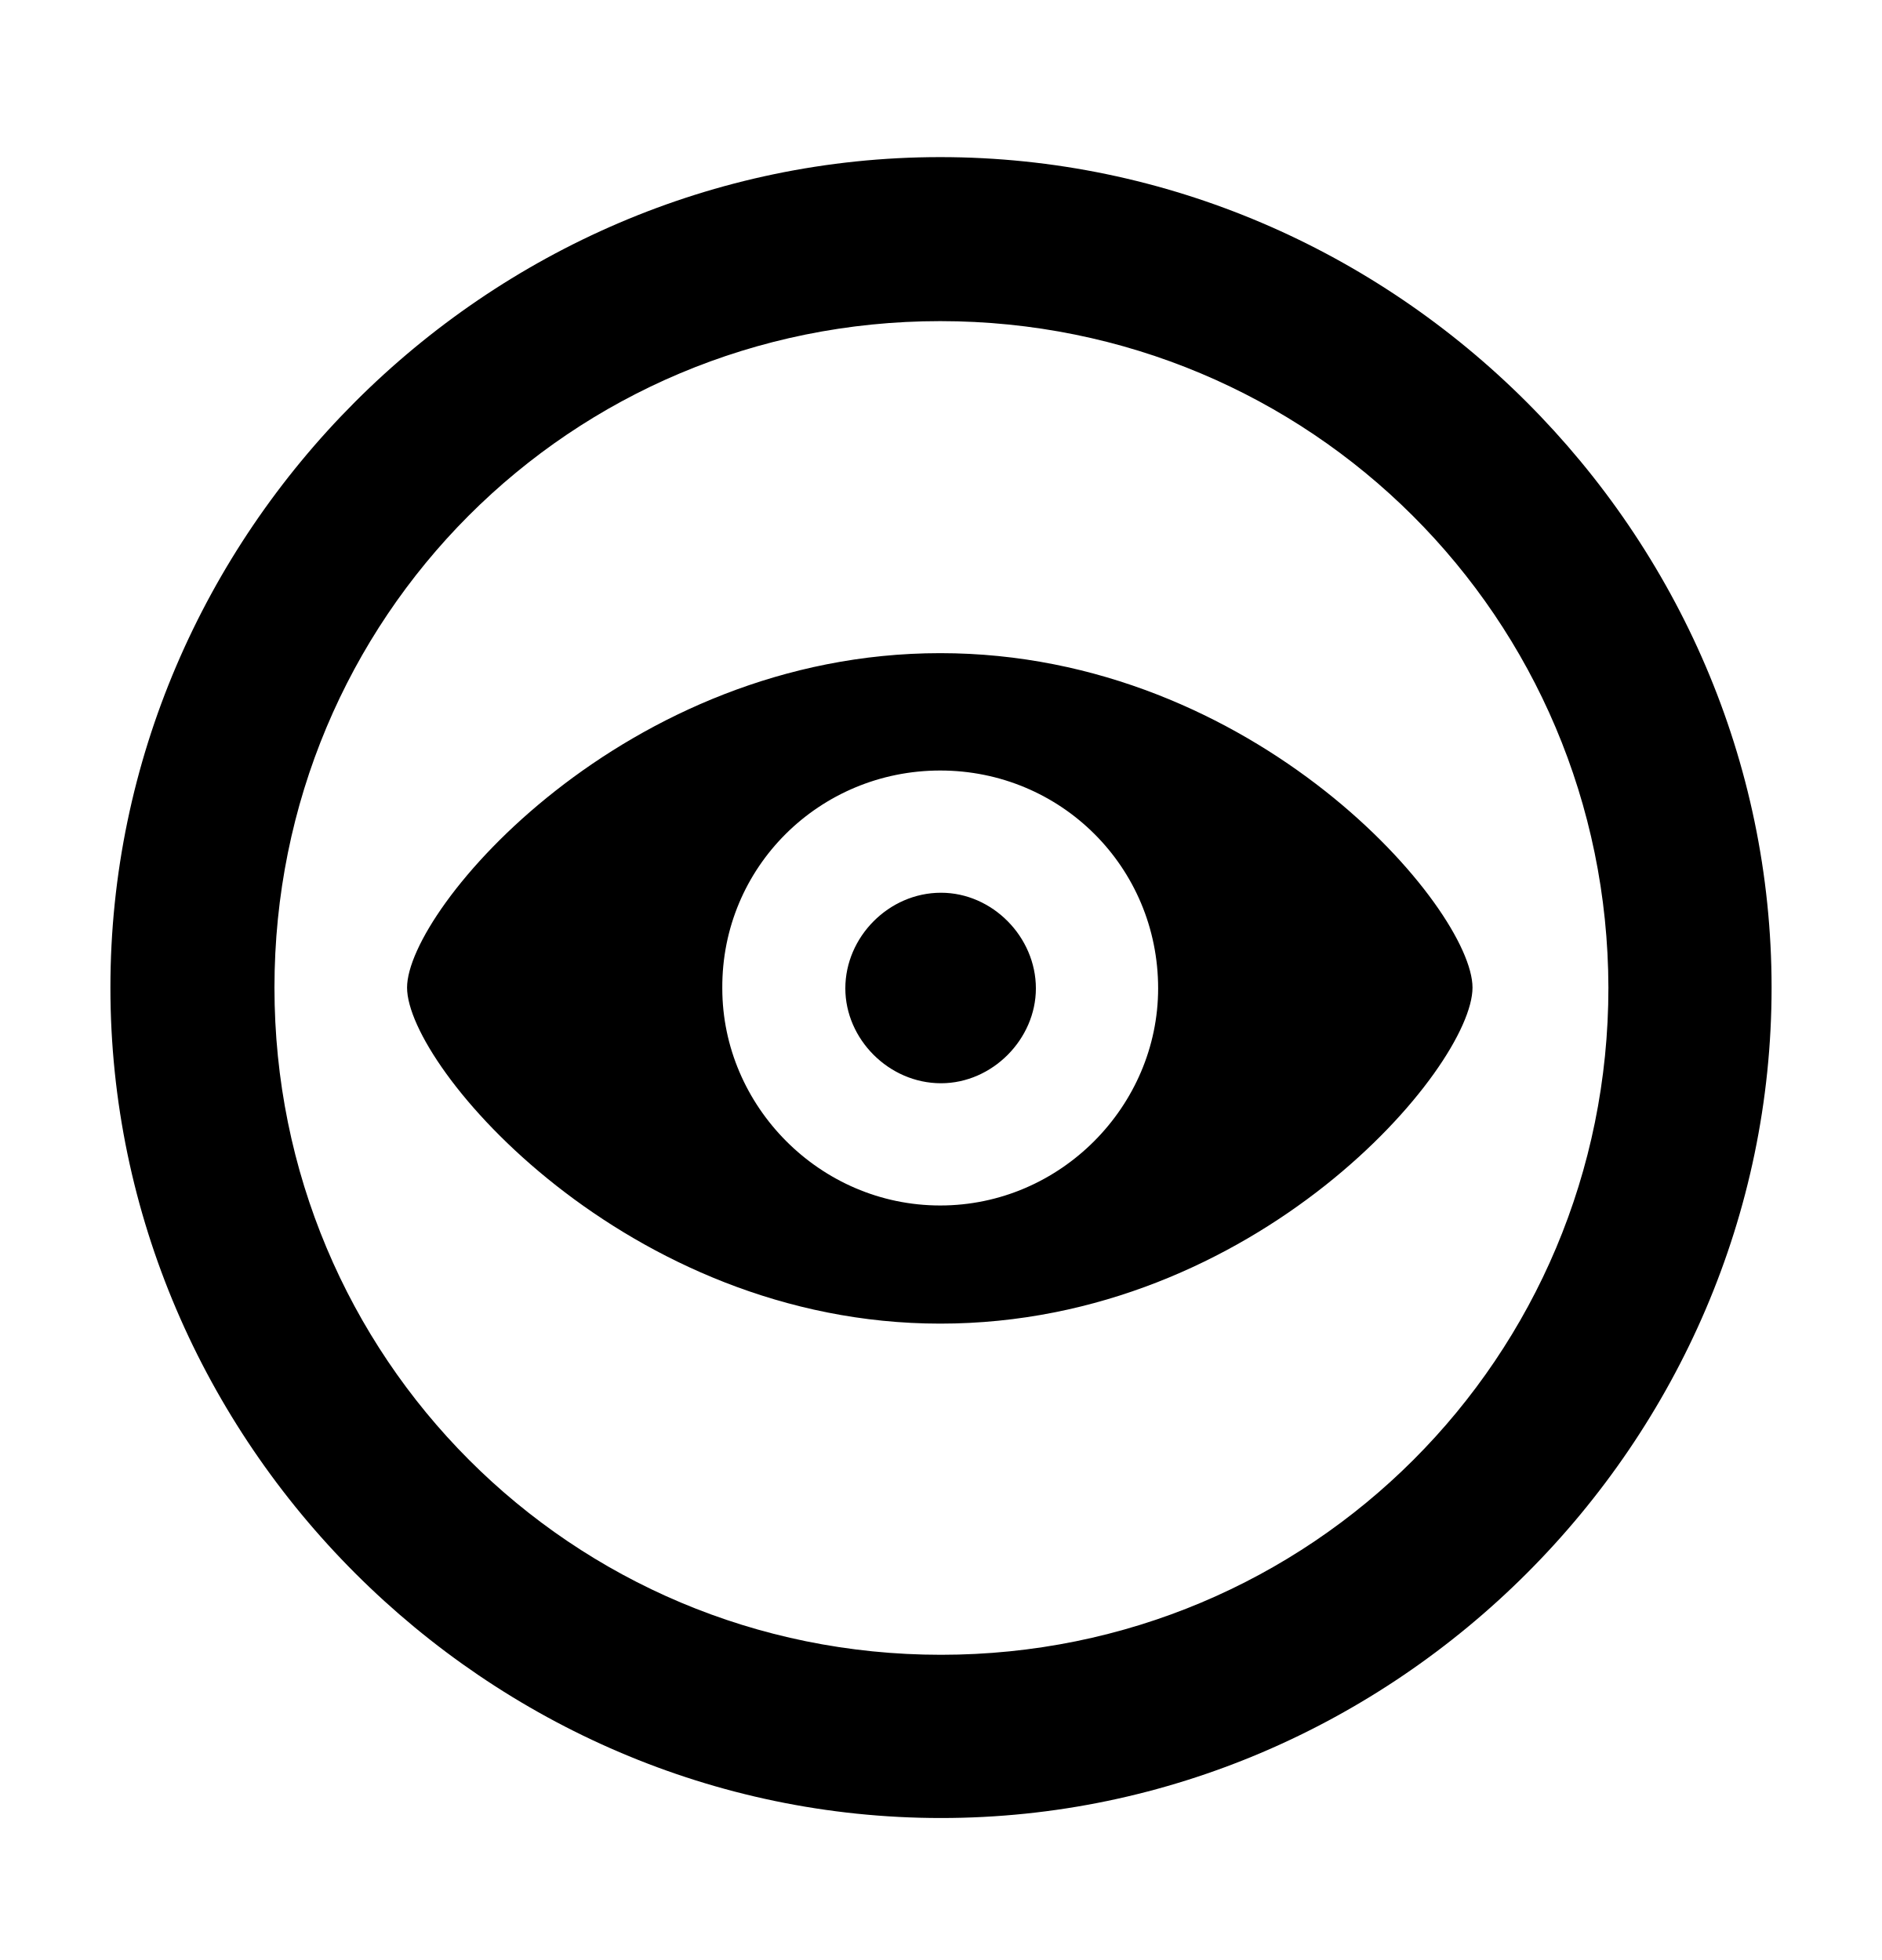
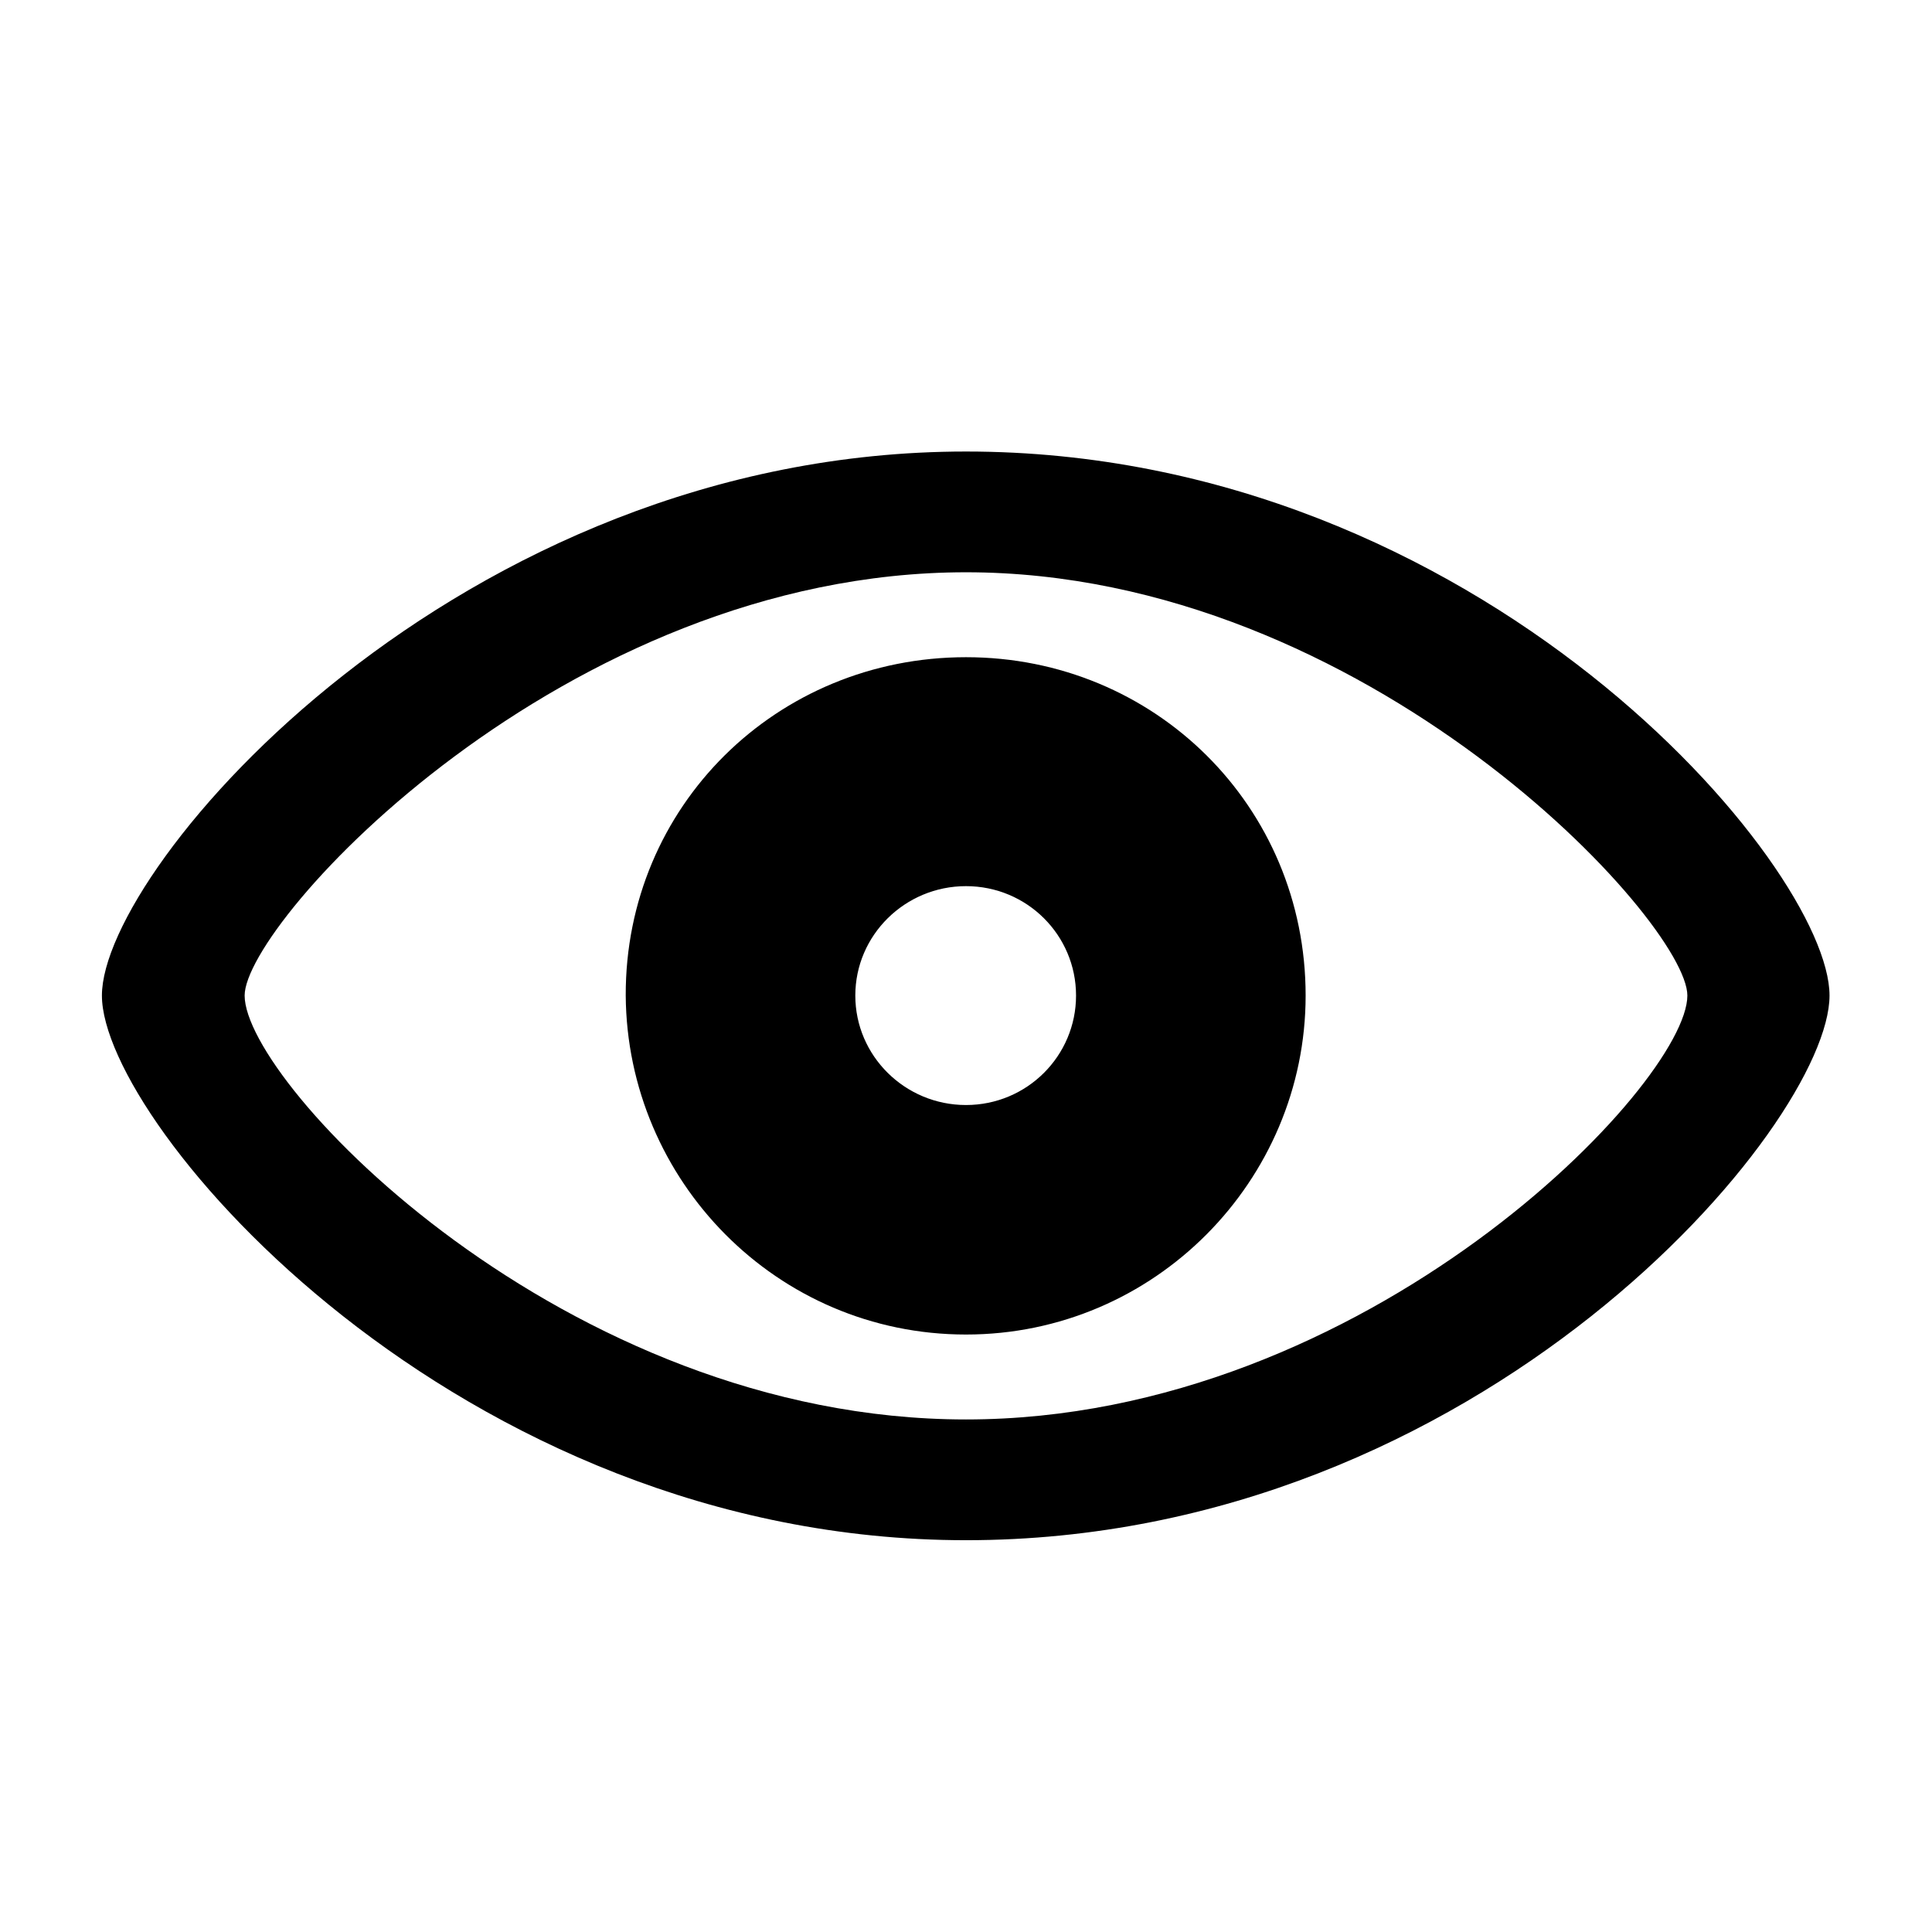
- <svg xmlns="http://www.w3.org/2000/svg" width="24" height="25" viewBox="0 0 24 25" fill="none">
-   <path d="M12 23.189C6.207 23.189 1.408 18.4 1.408 12.597C1.408 6.803 6.196 2.004 11.99 2.004C17.794 2.004 22.592 6.803 22.592 12.597C22.592 18.4 17.794 23.189 12 23.189ZM12 21.107C16.717 21.107 20.511 17.314 20.511 12.597C20.5 7.88 16.706 4.096 11.99 4.096C7.273 4.096 3.5 7.88 3.5 12.597C3.5 17.314 7.283 21.107 12 21.107ZM11.99 16.883C7.991 16.883 5.191 13.612 5.191 12.597C5.191 11.592 7.97 8.331 11.99 8.331C16.02 8.331 18.778 11.592 18.778 12.597C18.778 13.612 16.03 16.883 11.99 16.883ZM11.99 15.376C13.528 15.376 14.769 14.104 14.769 12.607C14.769 11.059 13.528 9.828 11.99 9.828C10.452 9.828 9.201 11.059 9.211 12.607C9.211 14.104 10.452 15.376 11.99 15.376ZM12 13.817C11.334 13.817 10.78 13.253 10.78 12.607C10.78 11.951 11.334 11.387 12 11.387C12.656 11.387 13.21 11.951 13.21 12.607C13.21 13.253 12.656 13.817 12 13.817Z" fill="black" />
+ <svg xmlns="http://www.w3.org/2000/svg" width="24" height="24" viewBox="0 0 24 24" fill="none">
+   <path d="M12 19.133C5.68 19.133 1.266 13.969 1.266 12.367C1.266 10.766 5.688 5.609 12 5.609C18.398 5.609 22.727 10.766 22.727 12.367C22.727 13.969 18.406 19.133 12 19.133ZM12 17.633C16.984 17.633 20.961 13.461 20.961 12.367C20.961 11.453 16.984 7.109 12 7.109C7.008 7.109 3.039 11.453 3.039 12.367C3.039 13.461 7.008 17.633 12 17.633ZM12 16.578C9.648 16.578 7.789 14.664 7.773 12.367C7.766 10.016 9.648 8.164 12 8.164C14.344 8.164 16.219 10.016 16.219 12.367C16.219 14.664 14.344 16.578 12 16.578ZM12 13.727C12.758 13.727 13.367 13.117 13.367 12.367C13.367 11.617 12.758 11.008 12 11.008C11.242 11.008 10.625 11.617 10.625 12.367C10.625 13.117 11.242 13.727 12 13.727Z" fill="black" />
</svg>
